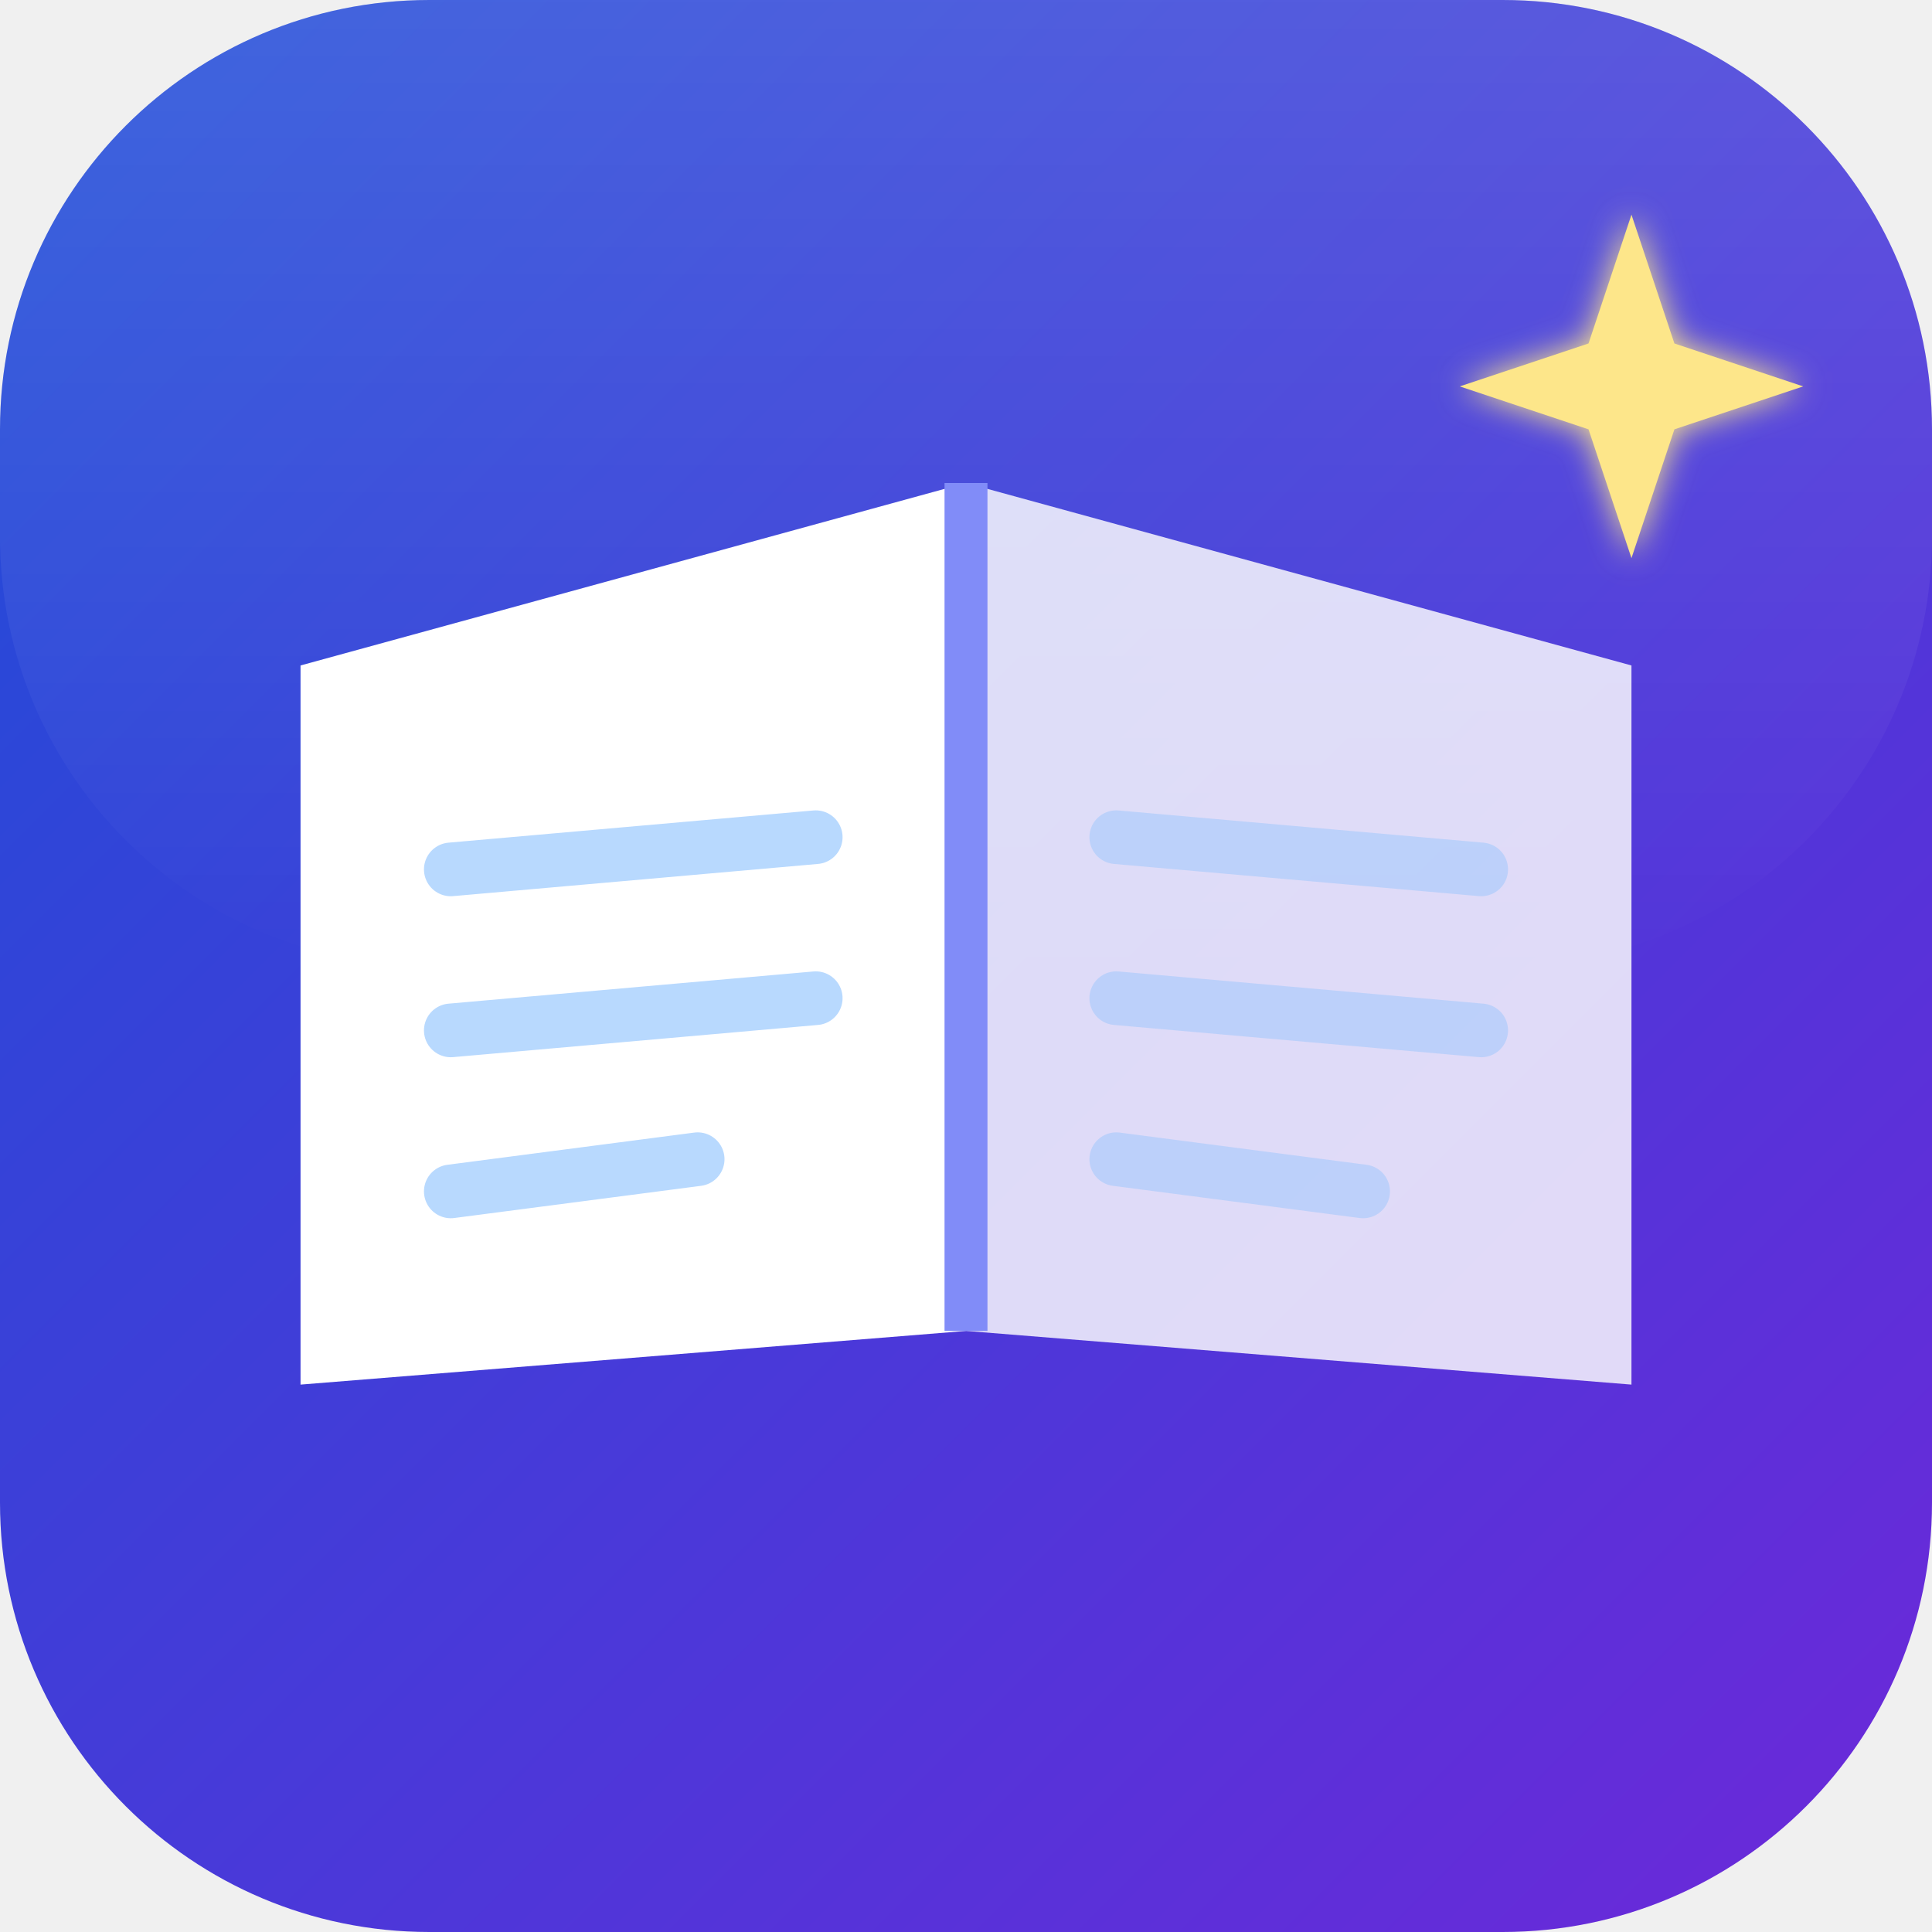
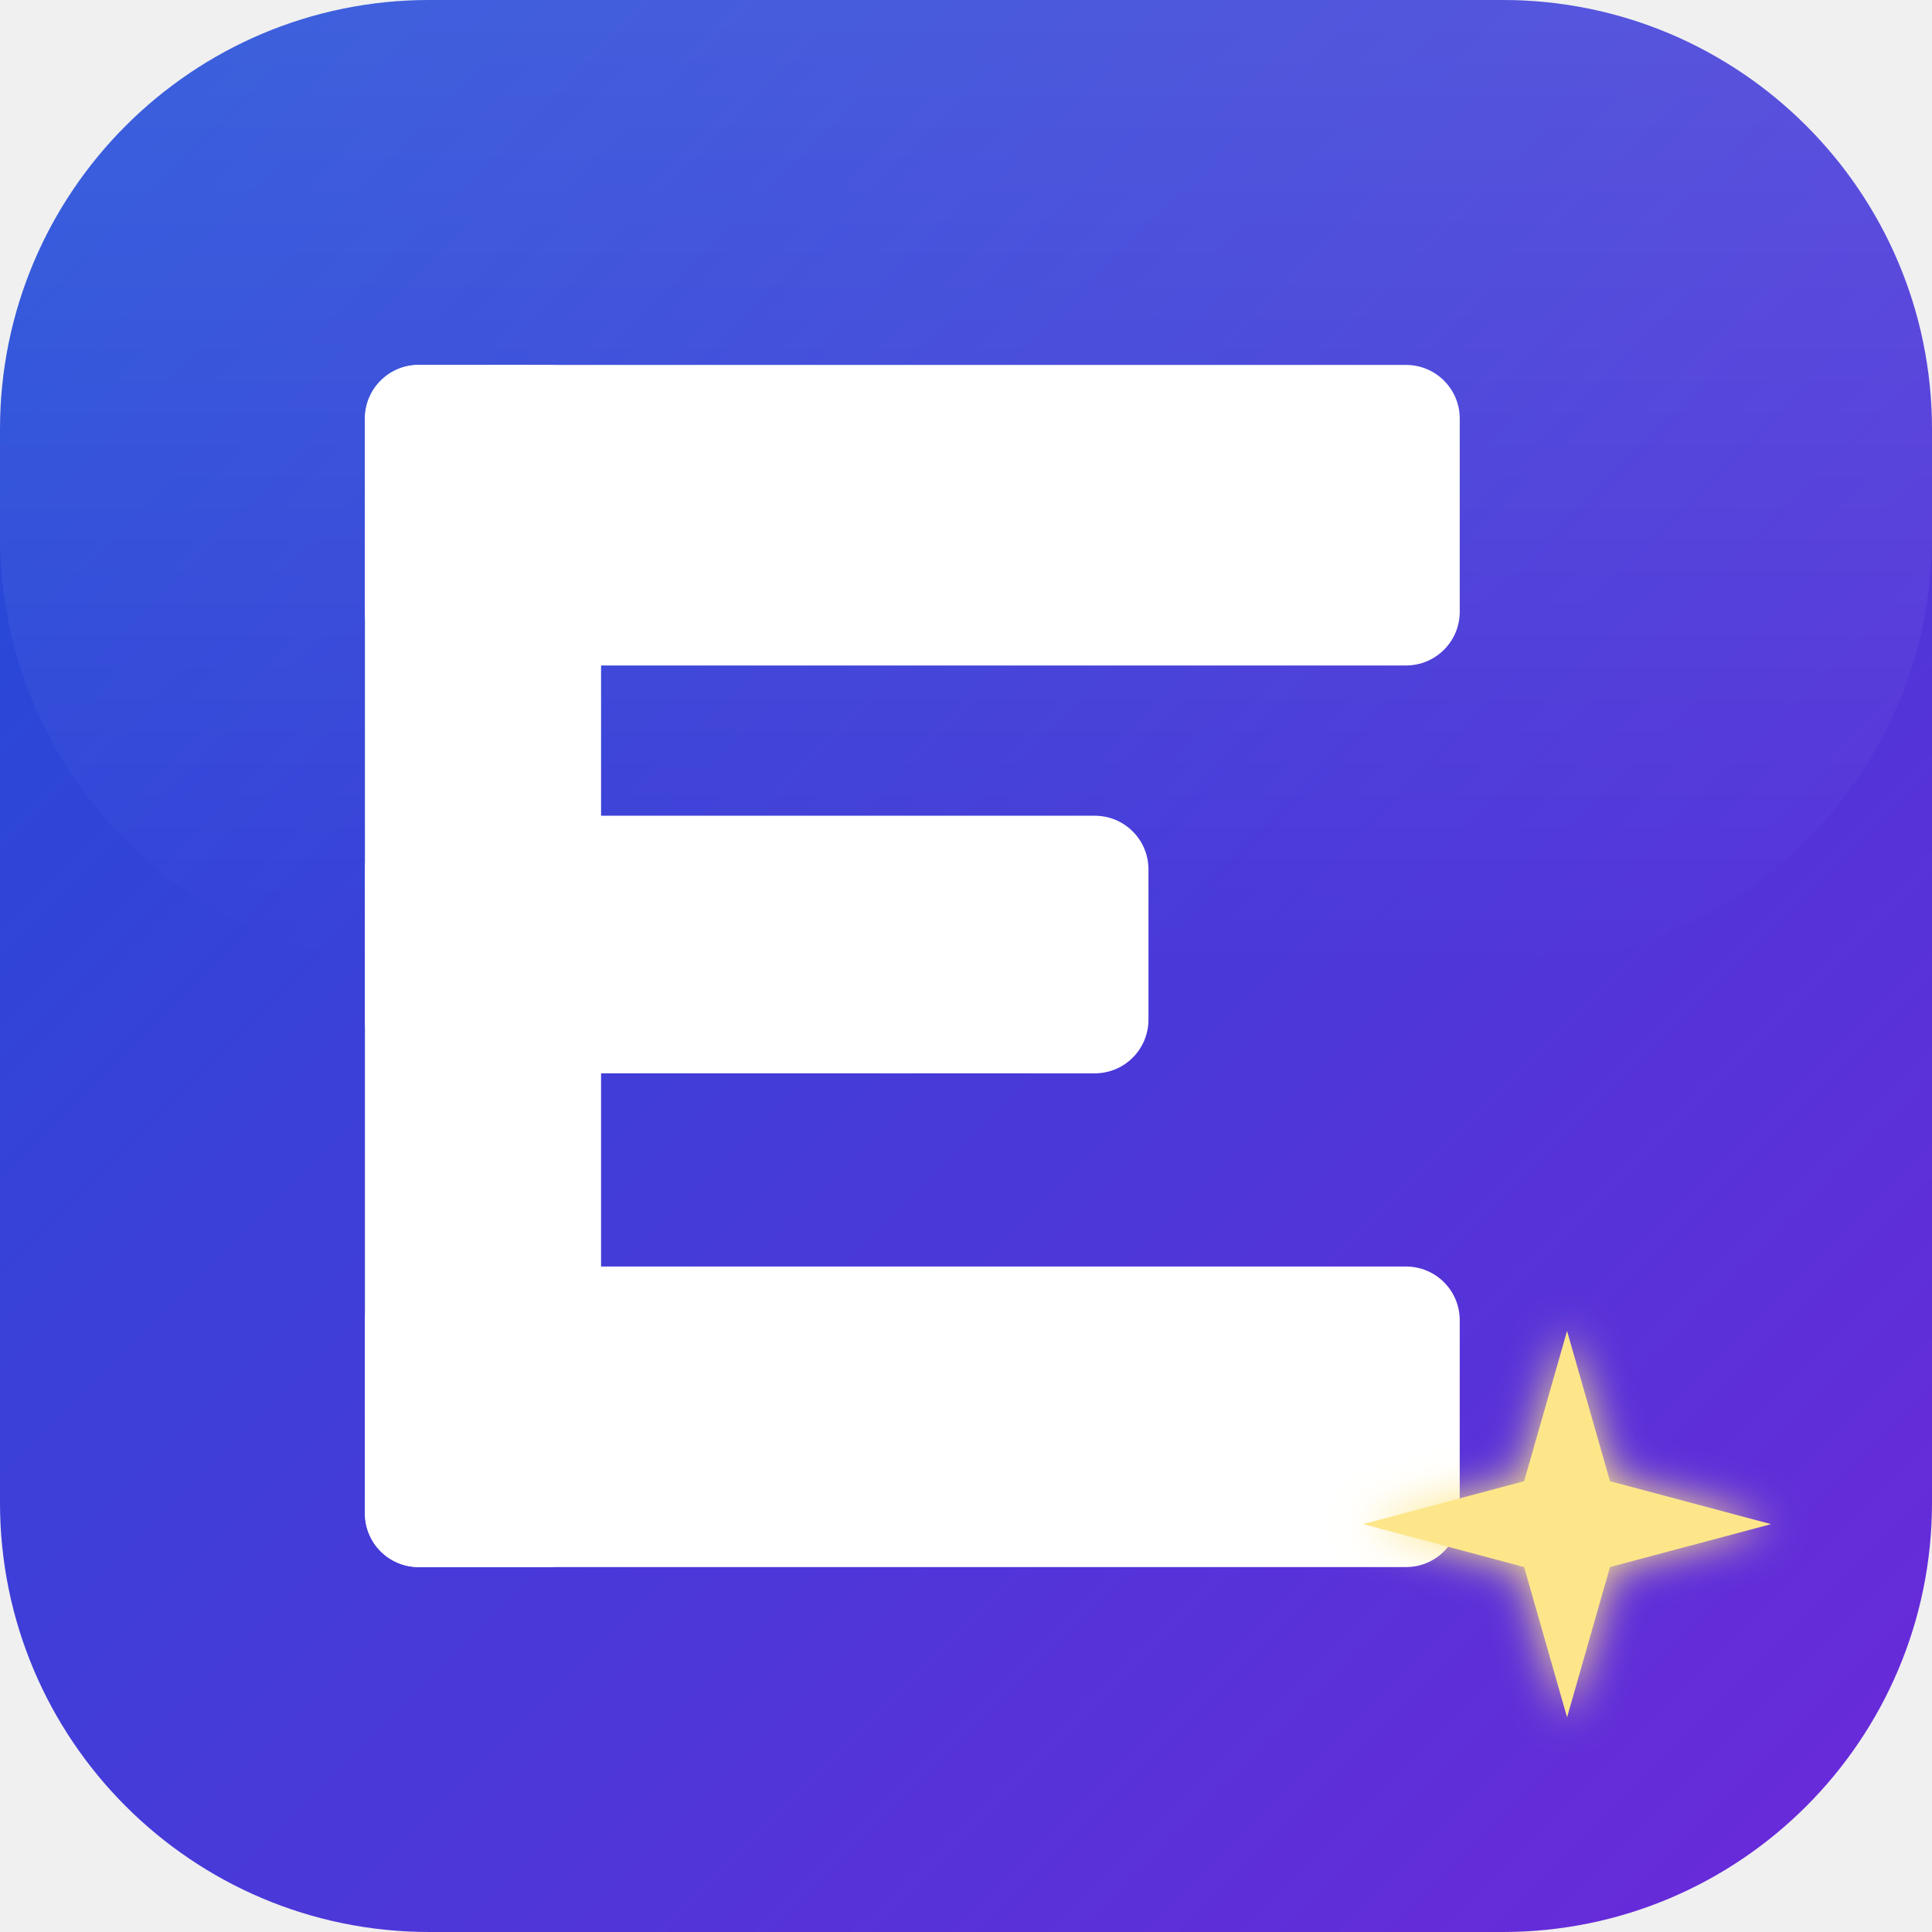
<svg xmlns="http://www.w3.org/2000/svg" viewBox="0 0 180 180">
  <defs>
    <linearGradient id="bg" x1="0%" y1="0%" x2="100%" y2="100%">
      <stop offset="0%" stop-color="#1D4ED8" />
      <stop offset="100%" stop-color="#6D28D9" />
    </linearGradient>
    <linearGradient id="shine" x1="0%" y1="0%" x2="0%" y2="100%">
-       <stop offset="0%" stop-color="white" stop-opacity="0.14" />
+       <stop offset="0%" stop-color="white" stop-opacity="0.12" />
      <stop offset="100%" stop-color="white" stop-opacity="0" />
    </linearGradient>
    <filter id="glow">
-       <feGaussianBlur stdDeviation="1.5" result="blur" />
+       <feGaussianBlur stdDeviation="2" result="blur" />
      <feMerge>
        <feMergeNode in="blur" />
        <feMergeNode in="SourceGraphic" />
      </feMerge>
    </filter>
  </defs>
  <rect width="180" height="180" rx="40" fill="url(#bg)" />
  <rect width="180" height="90" rx="40" fill="url(#shine)" />
-   <path d="M90,45 L28,62 L28,129 L90,124 Z" fill="white" />
-   <path d="M90,45 L152,62 L152,129 L90,124 Z" fill="white" opacity="0.82" />
-   <line x1="90" y1="45" x2="90" y2="124" stroke="#818CF8" stroke-width="4" />
-   <line x1="42" y1="81" x2="76" y2="78" stroke="rgba(147,197,253,0.65)" stroke-width="5" stroke-linecap="round" />
-   <line x1="42" y1="96" x2="76" y2="93" stroke="rgba(147,197,253,0.65)" stroke-width="5" stroke-linecap="round" />
-   <line x1="42" y1="111" x2="65" y2="108" stroke="rgba(147,197,253,0.65)" stroke-width="5" stroke-linecap="round" />
-   <line x1="104" y1="78" x2="138" y2="81" stroke="rgba(147,197,253,0.45)" stroke-width="5" stroke-linecap="round" />
-   <line x1="104" y1="93" x2="138" y2="96" stroke="rgba(147,197,253,0.45)" stroke-width="5" stroke-linecap="round" />
-   <line x1="104" y1="108" x2="127" y2="111" stroke="rgba(147,197,253,0.45)" stroke-width="5" stroke-linecap="round" />
-   <path d="M152,20 L156,32 L168,36 L156,40 L152,52 L148,40 L136,36 L148,32 Z" fill="#FDE68A" filter="url(#glow)" />
+   <rect x="34" y="34" width="22" height="112" rx="5" fill="white" />
+   <rect x="34" y="34" width="102" height="28" rx="5" fill="white" />
+   <rect x="34" y="76" width="73" height="24" rx="5" fill="white" />
+   <rect x="34" y="118" width="102" height="28" rx="5" fill="white" />
+   <path d="M146,124 L150,138 L165,142 L150,146 L146,160 L142,146 L127,142 L142,138 Z" fill="#FDE68A" filter="url(#glow)" />
</svg>
